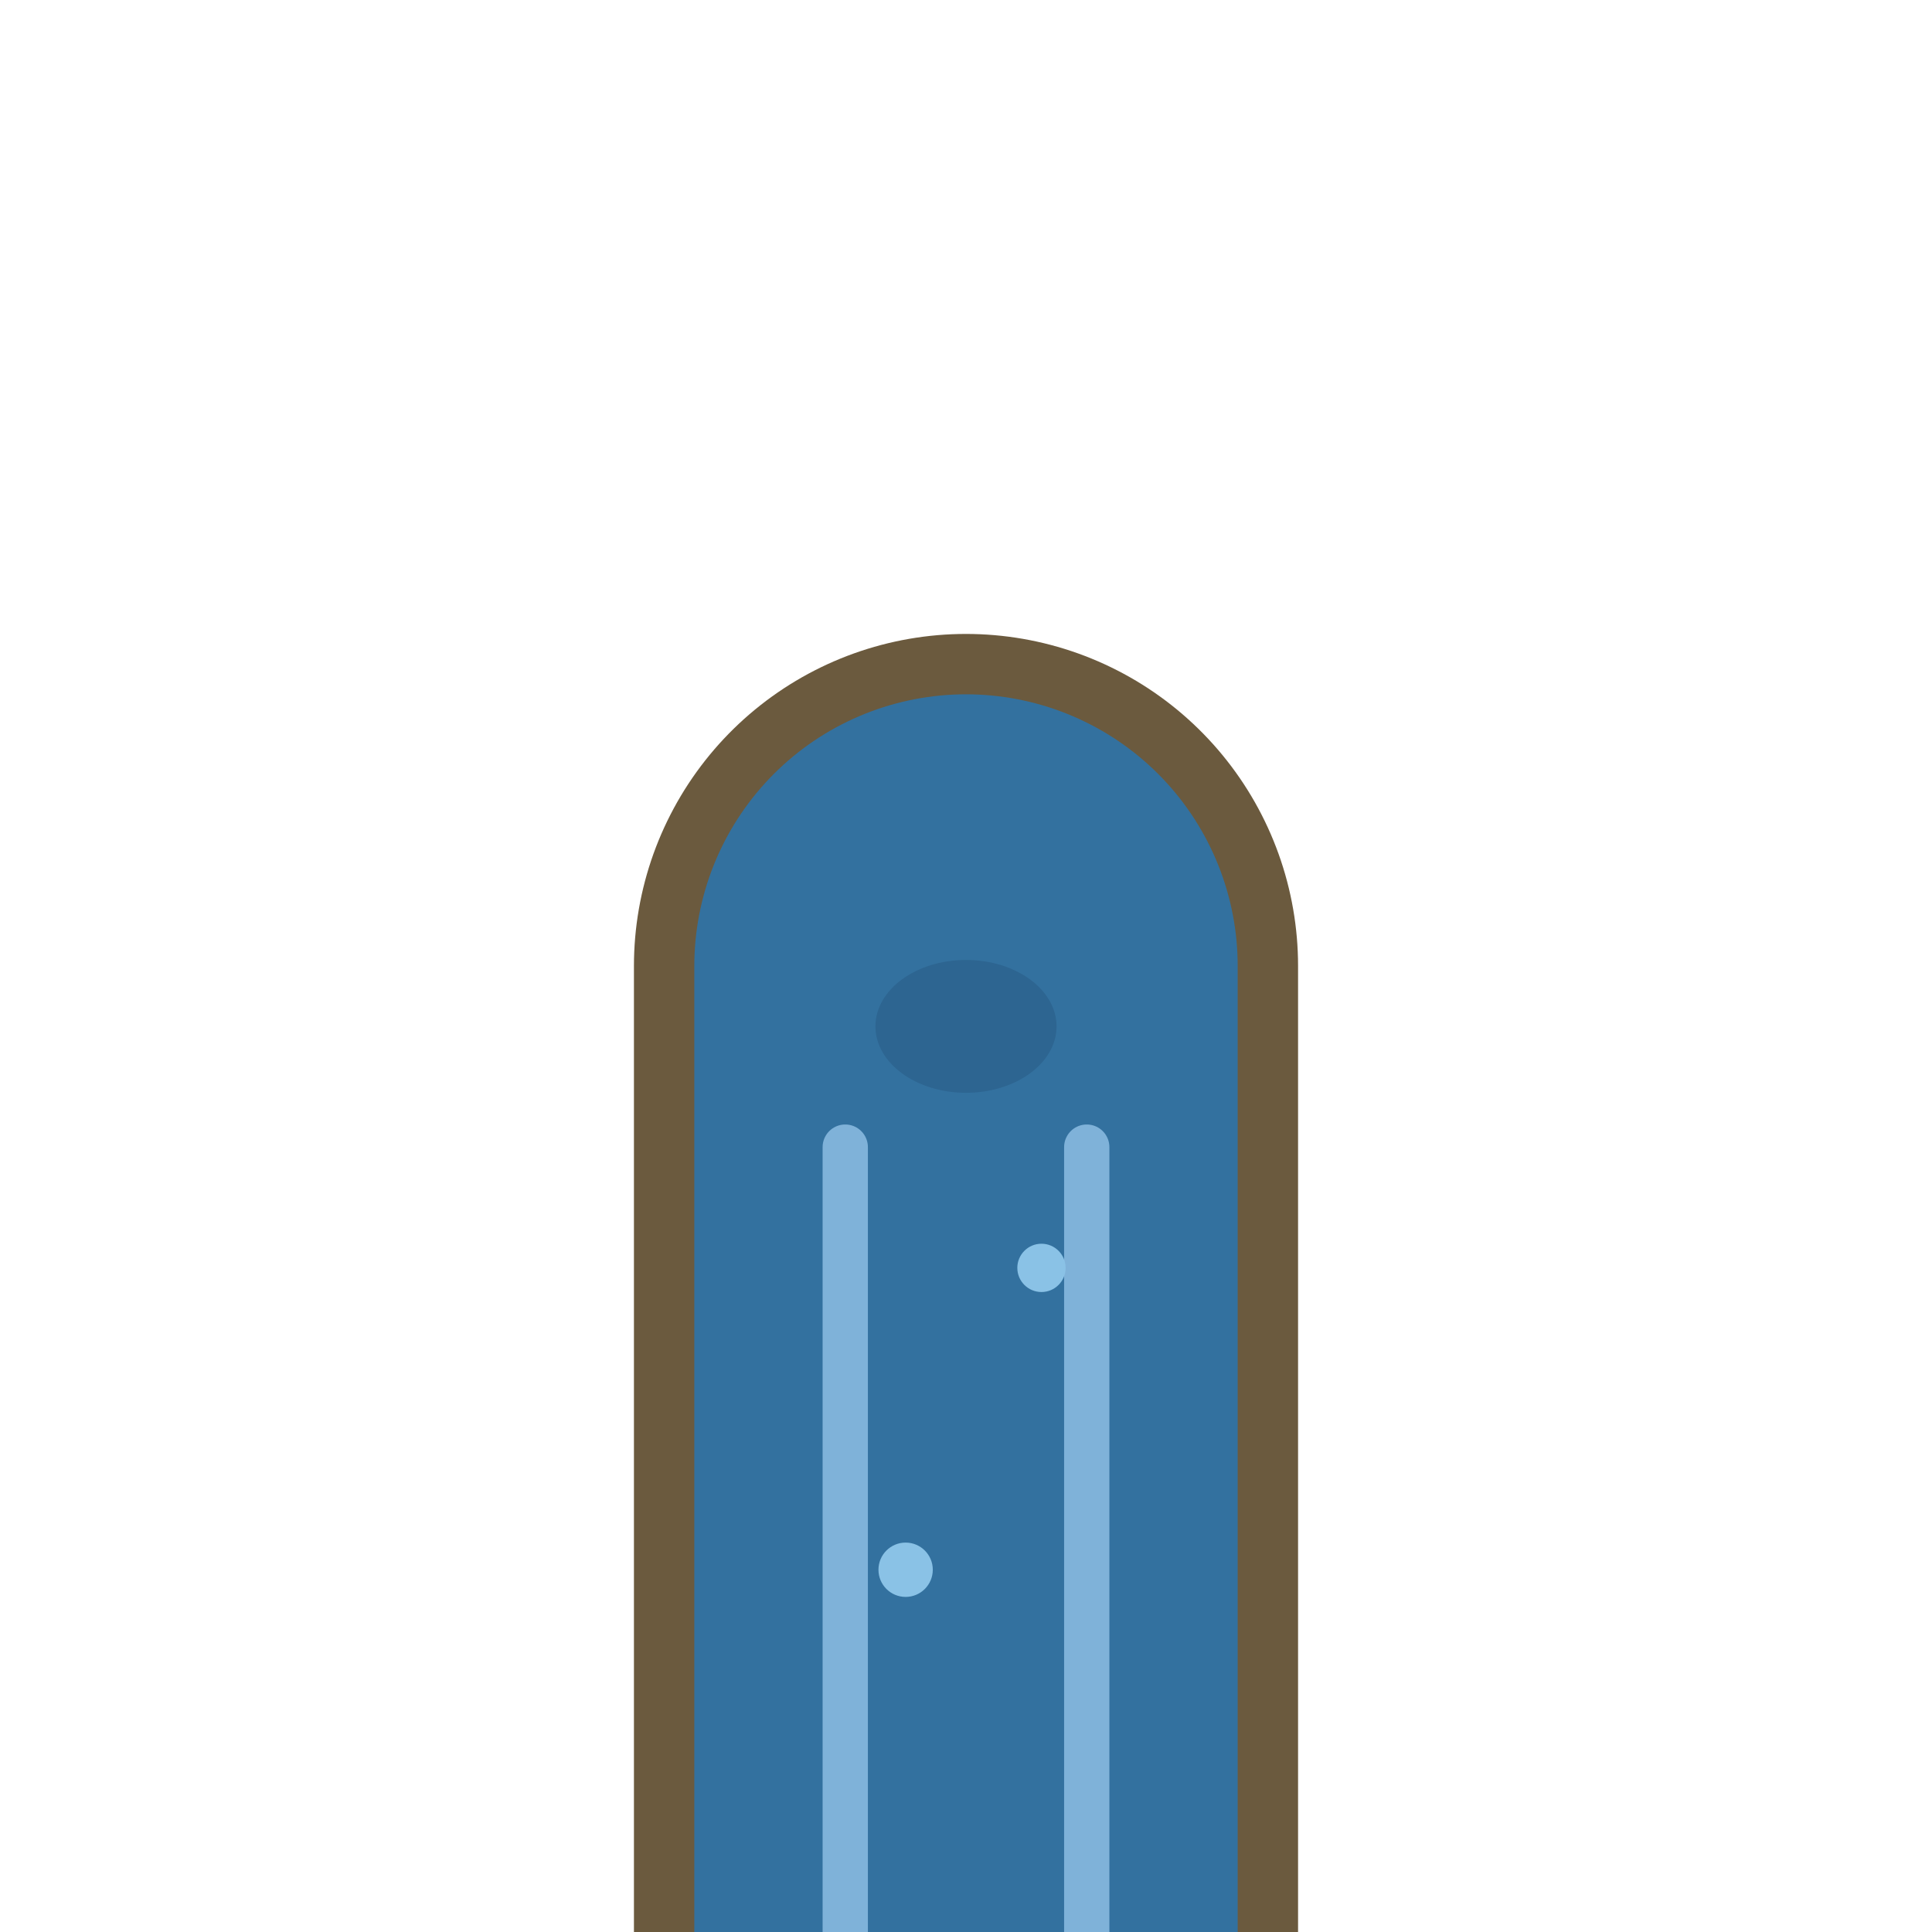
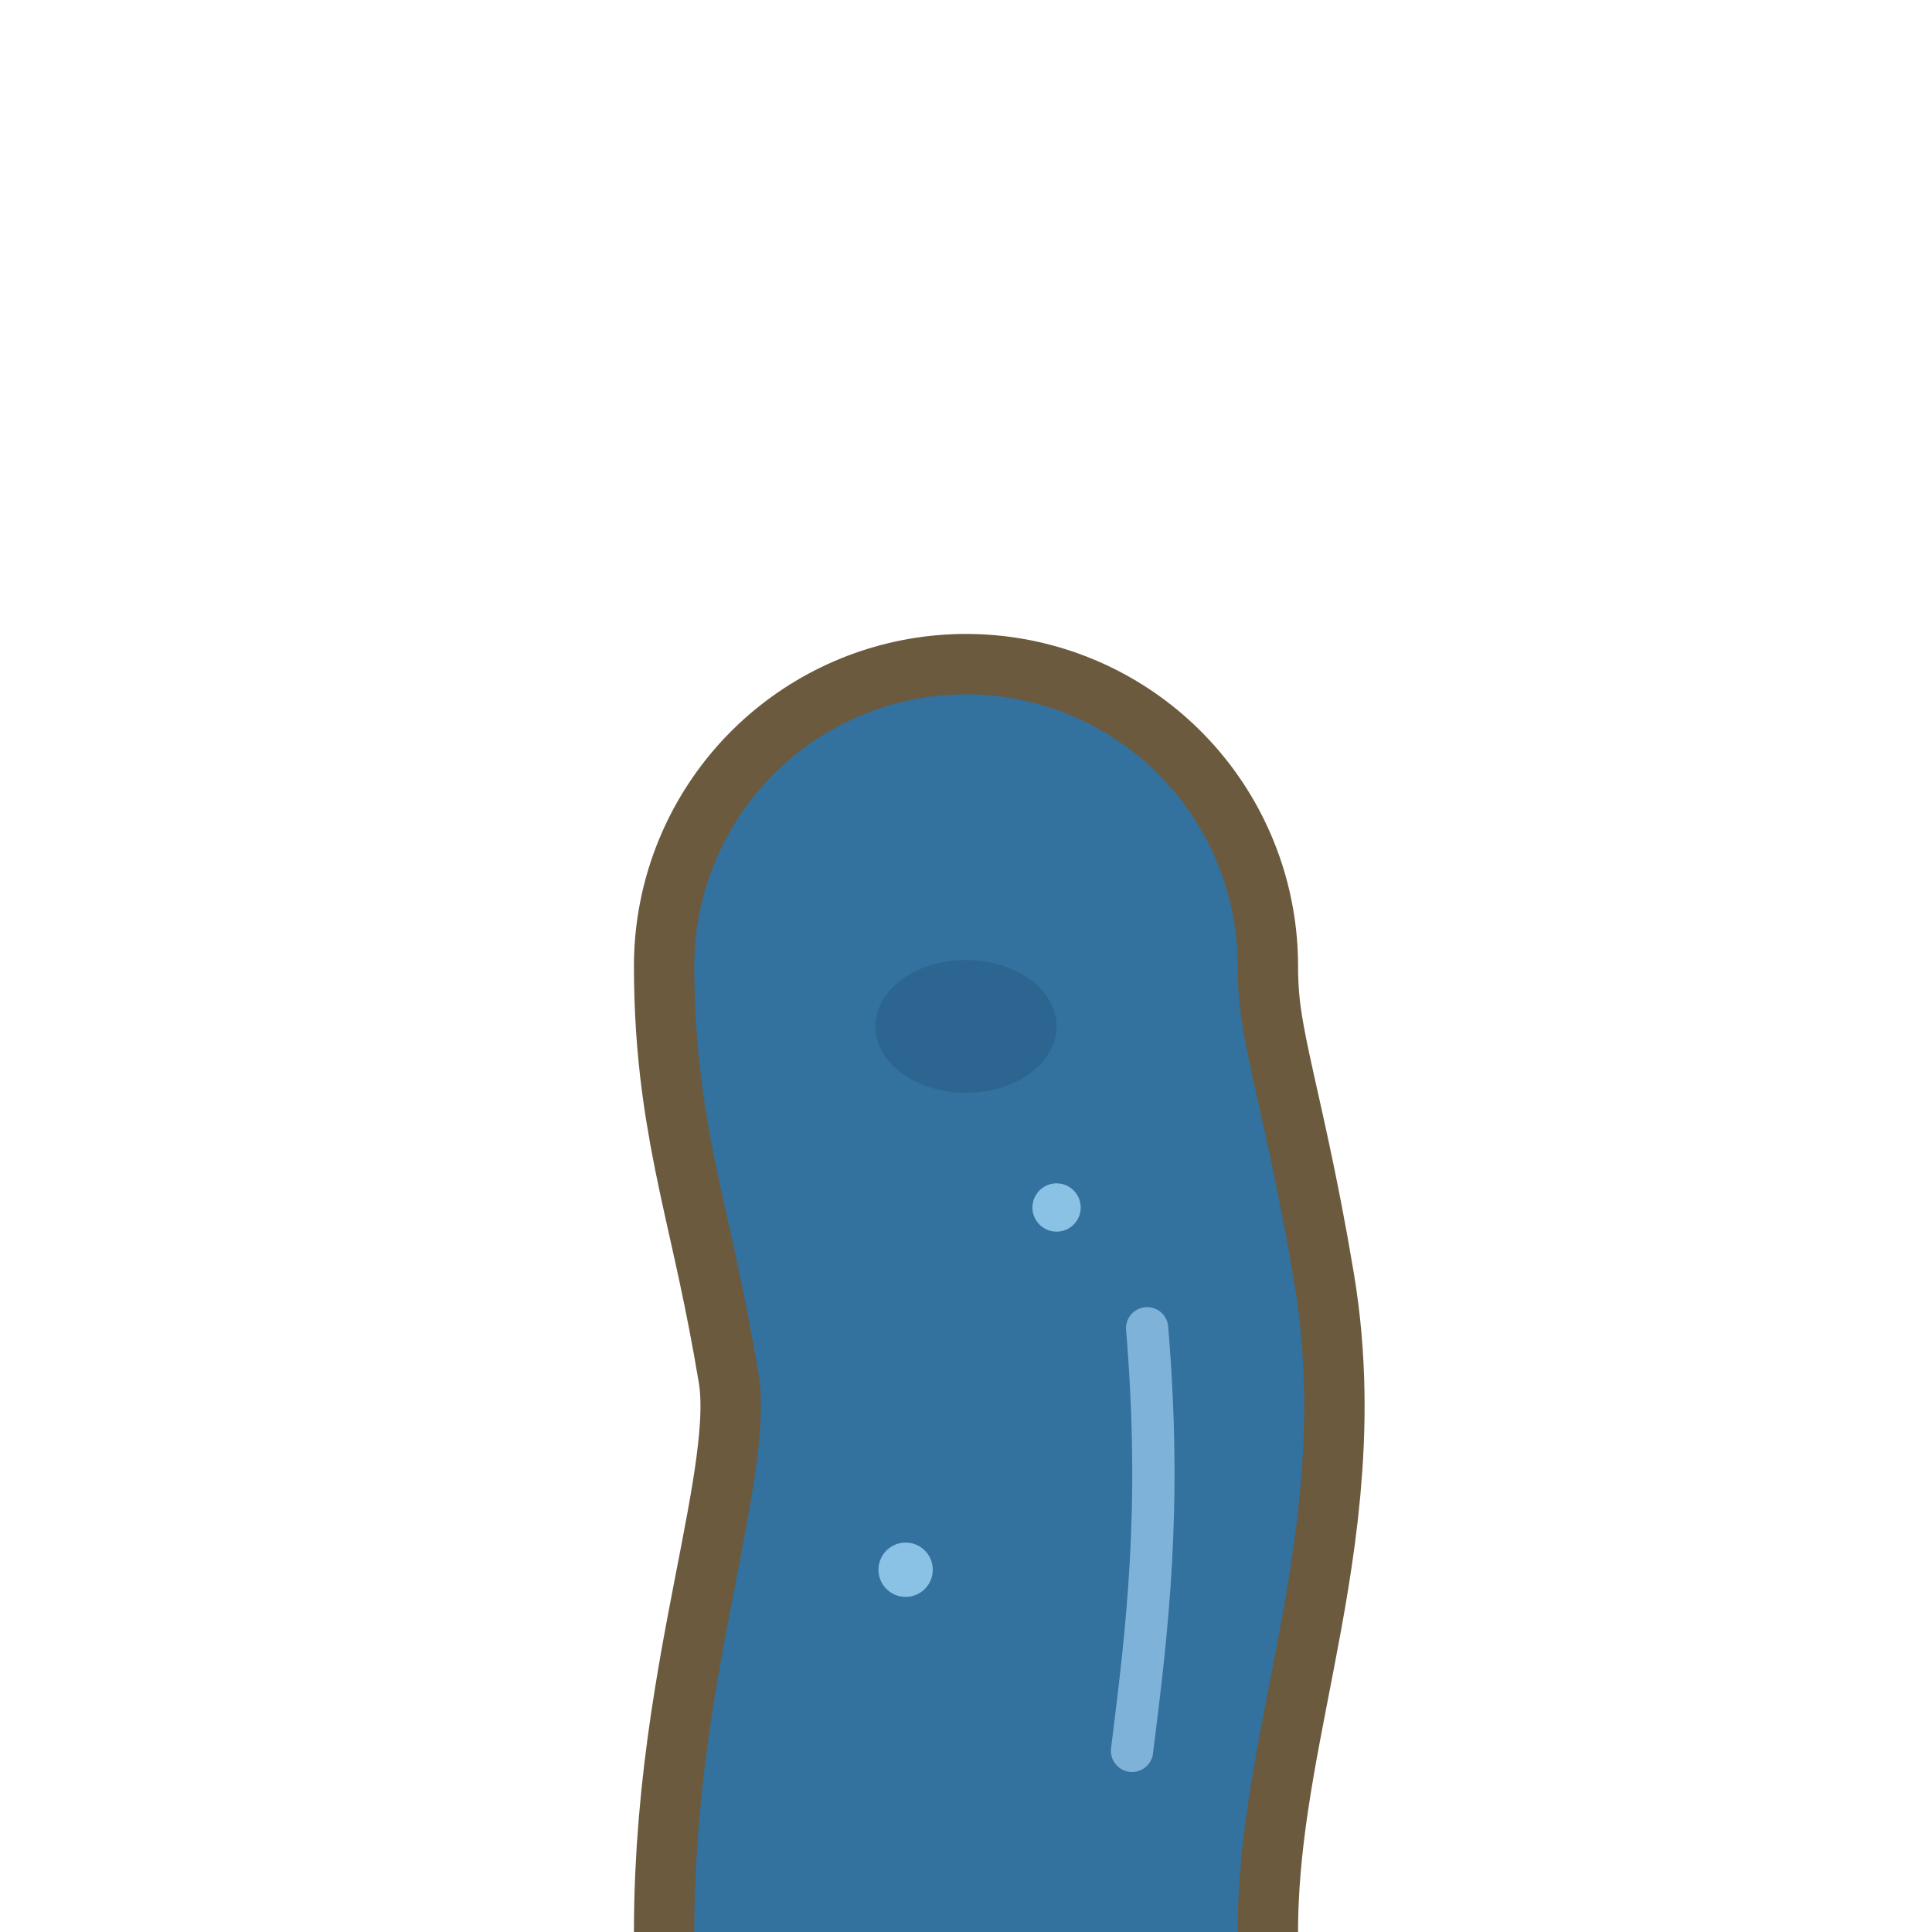
<svg xmlns="http://www.w3.org/2000/svg" viewBox="0 0 64 64">
-   <path d="M32 64 L32 32" stroke="#6b5a3e" stroke-width="22" fill="none" stroke-linecap="round" />
-   <path d="M32 64 L32 32" stroke="#33719f" stroke-width="18" fill="none" stroke-linecap="round" />
-   <g stroke="#7fb2d9" stroke-width="1.5" fill="none" stroke-linecap="round">
-     <path d="M28 64 L28 38" />
-     <path d="M36 64 L36 38" />
+   <path d="M32 64 C32 56 35 50 34 44 C33 38 32 36 32 32" stroke="#6b5a3e" stroke-width="22" fill="none" stroke-linecap="round" />
+   <path d="M32 64 C32 56 35 50 34 44 C33 38 32 36 32 32" stroke="#33719f" stroke-width="18" fill="none" stroke-linecap="round" />
+   <g stroke="#7fb2d9" stroke-width="1.4" fill="none" stroke-linecap="round">
+     <path d="M38 44 C38.5 50 38 54 37.5 58" />
  </g>
  <ellipse cx="32" cy="34" rx="3" ry="2.2" fill="#2d6591" />
  <g fill="#8ac2e6">
    <circle cx="30" cy="52" r="0.9" />
-     <circle cx="34.5" cy="42" r="0.8" />
+     <circle cx="35" cy="40" r="0.8" />
  </g>
</svg>
